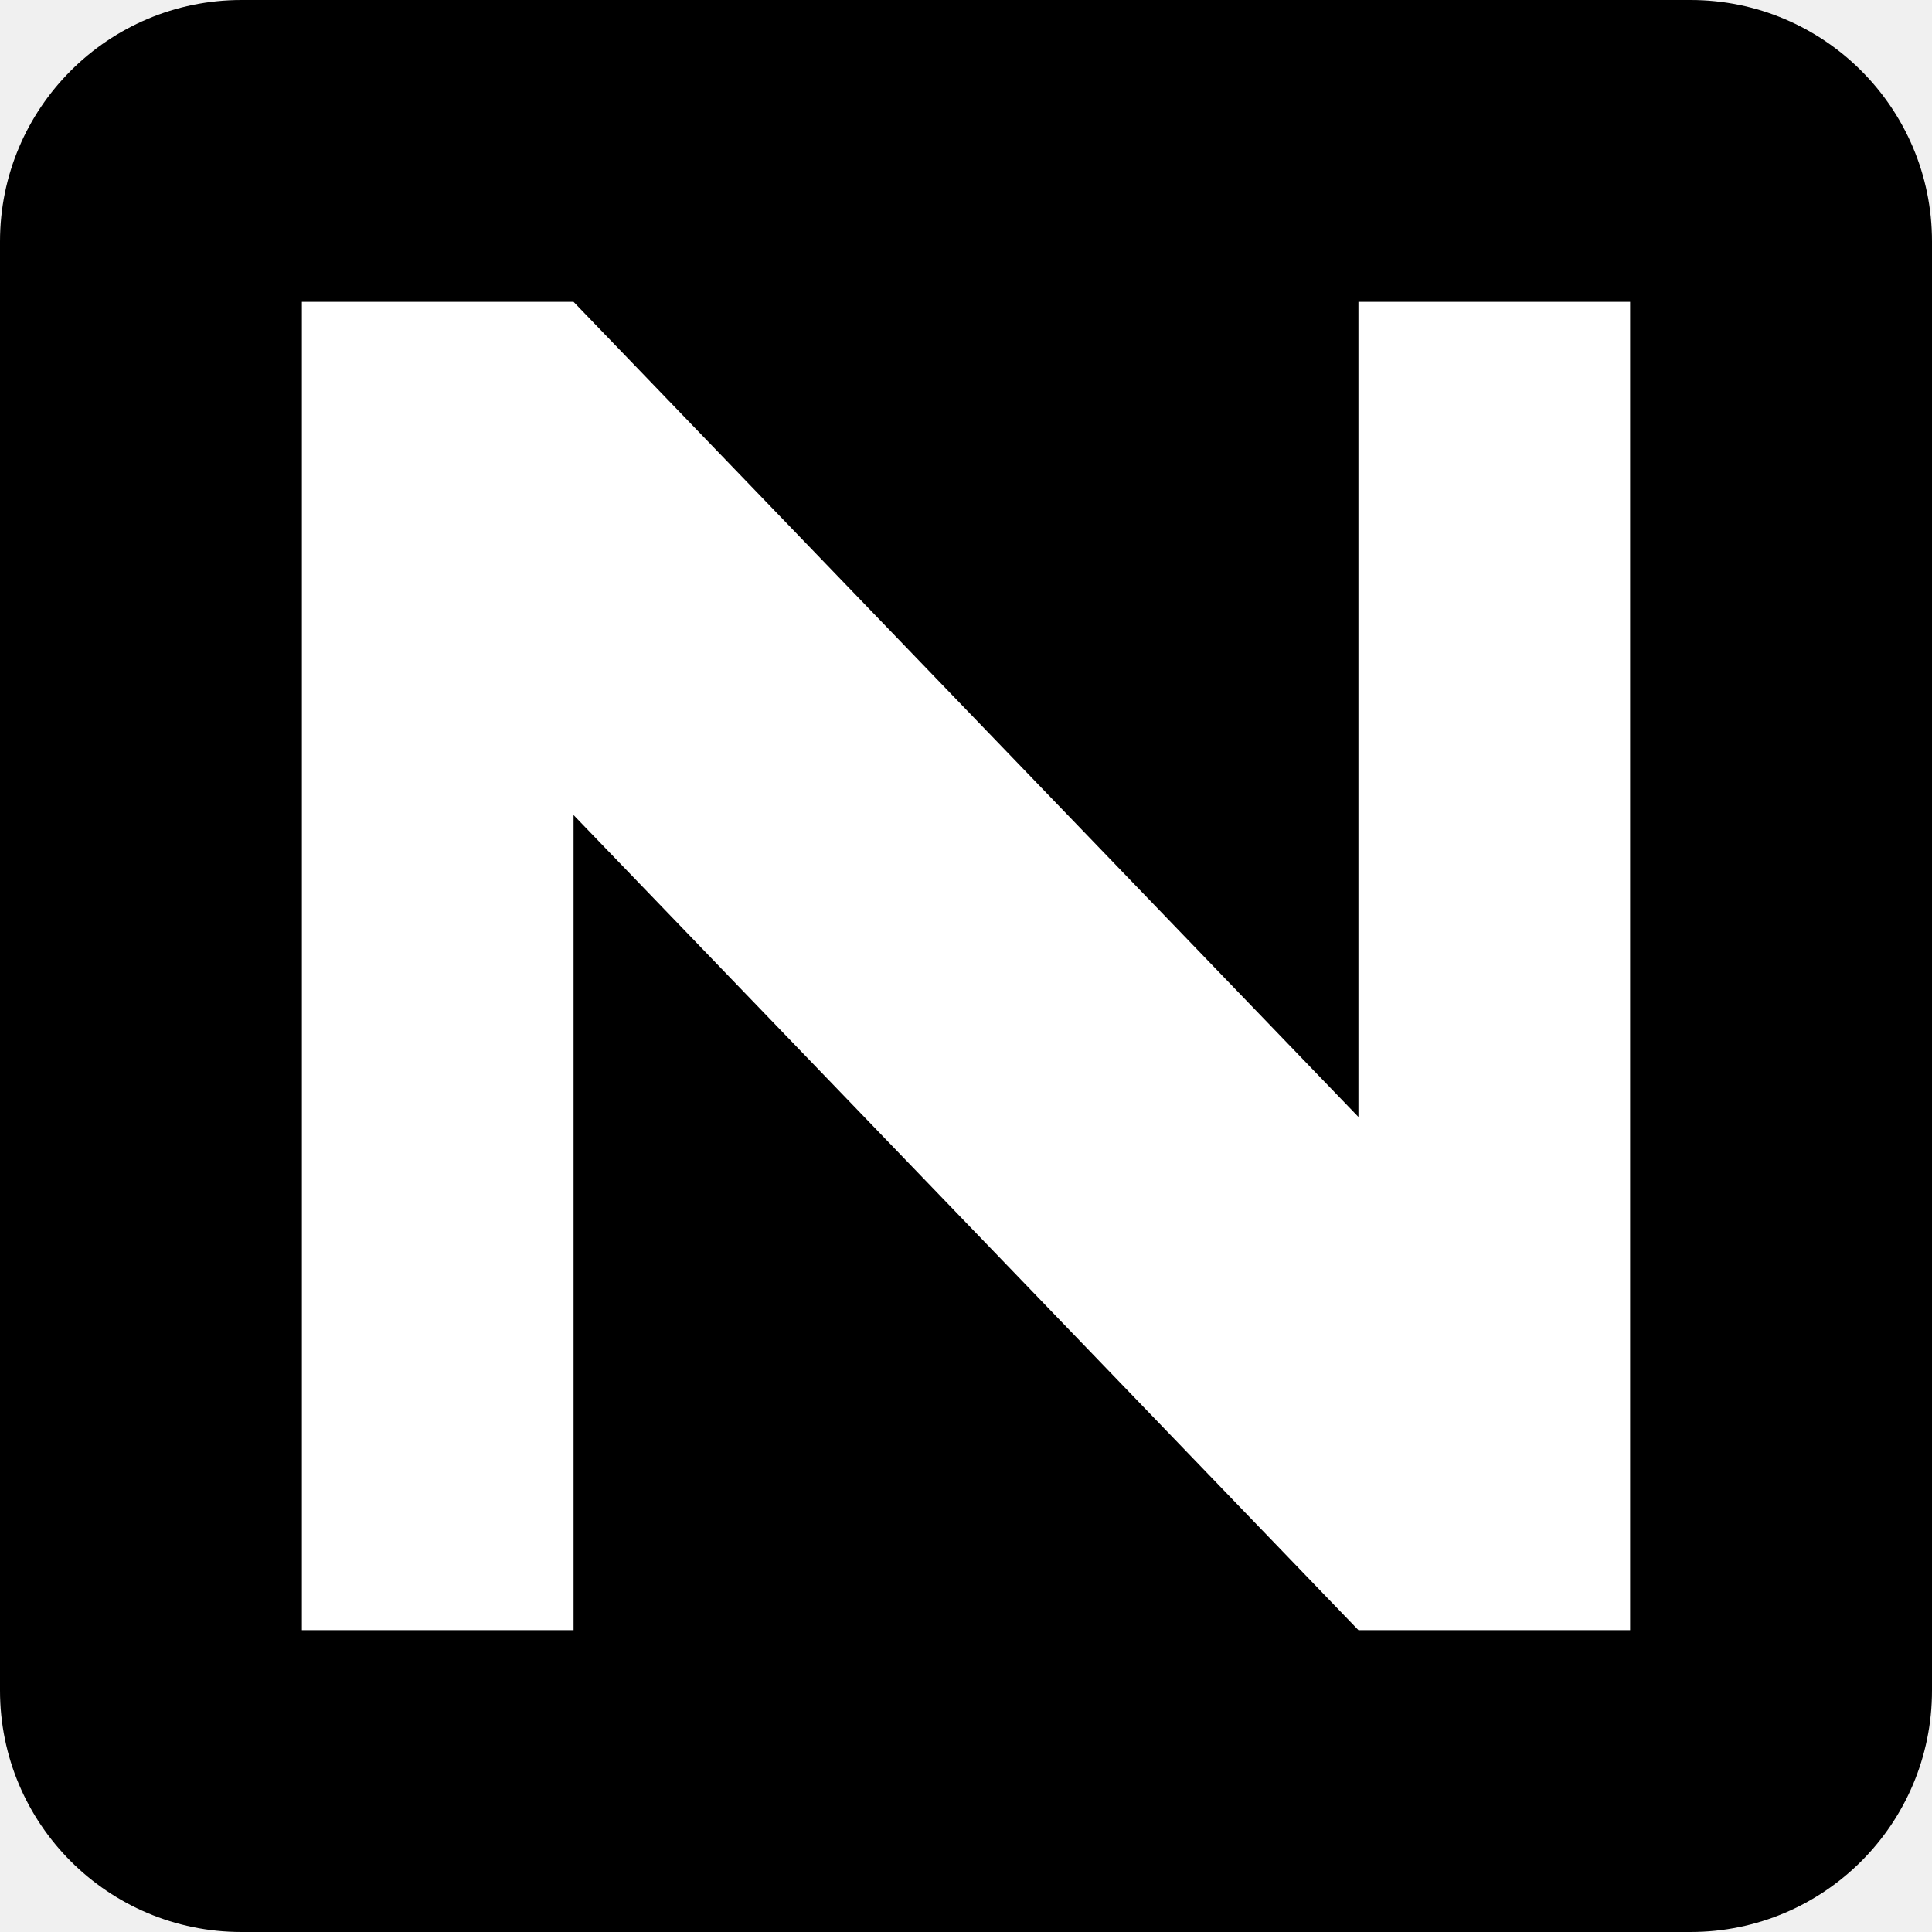
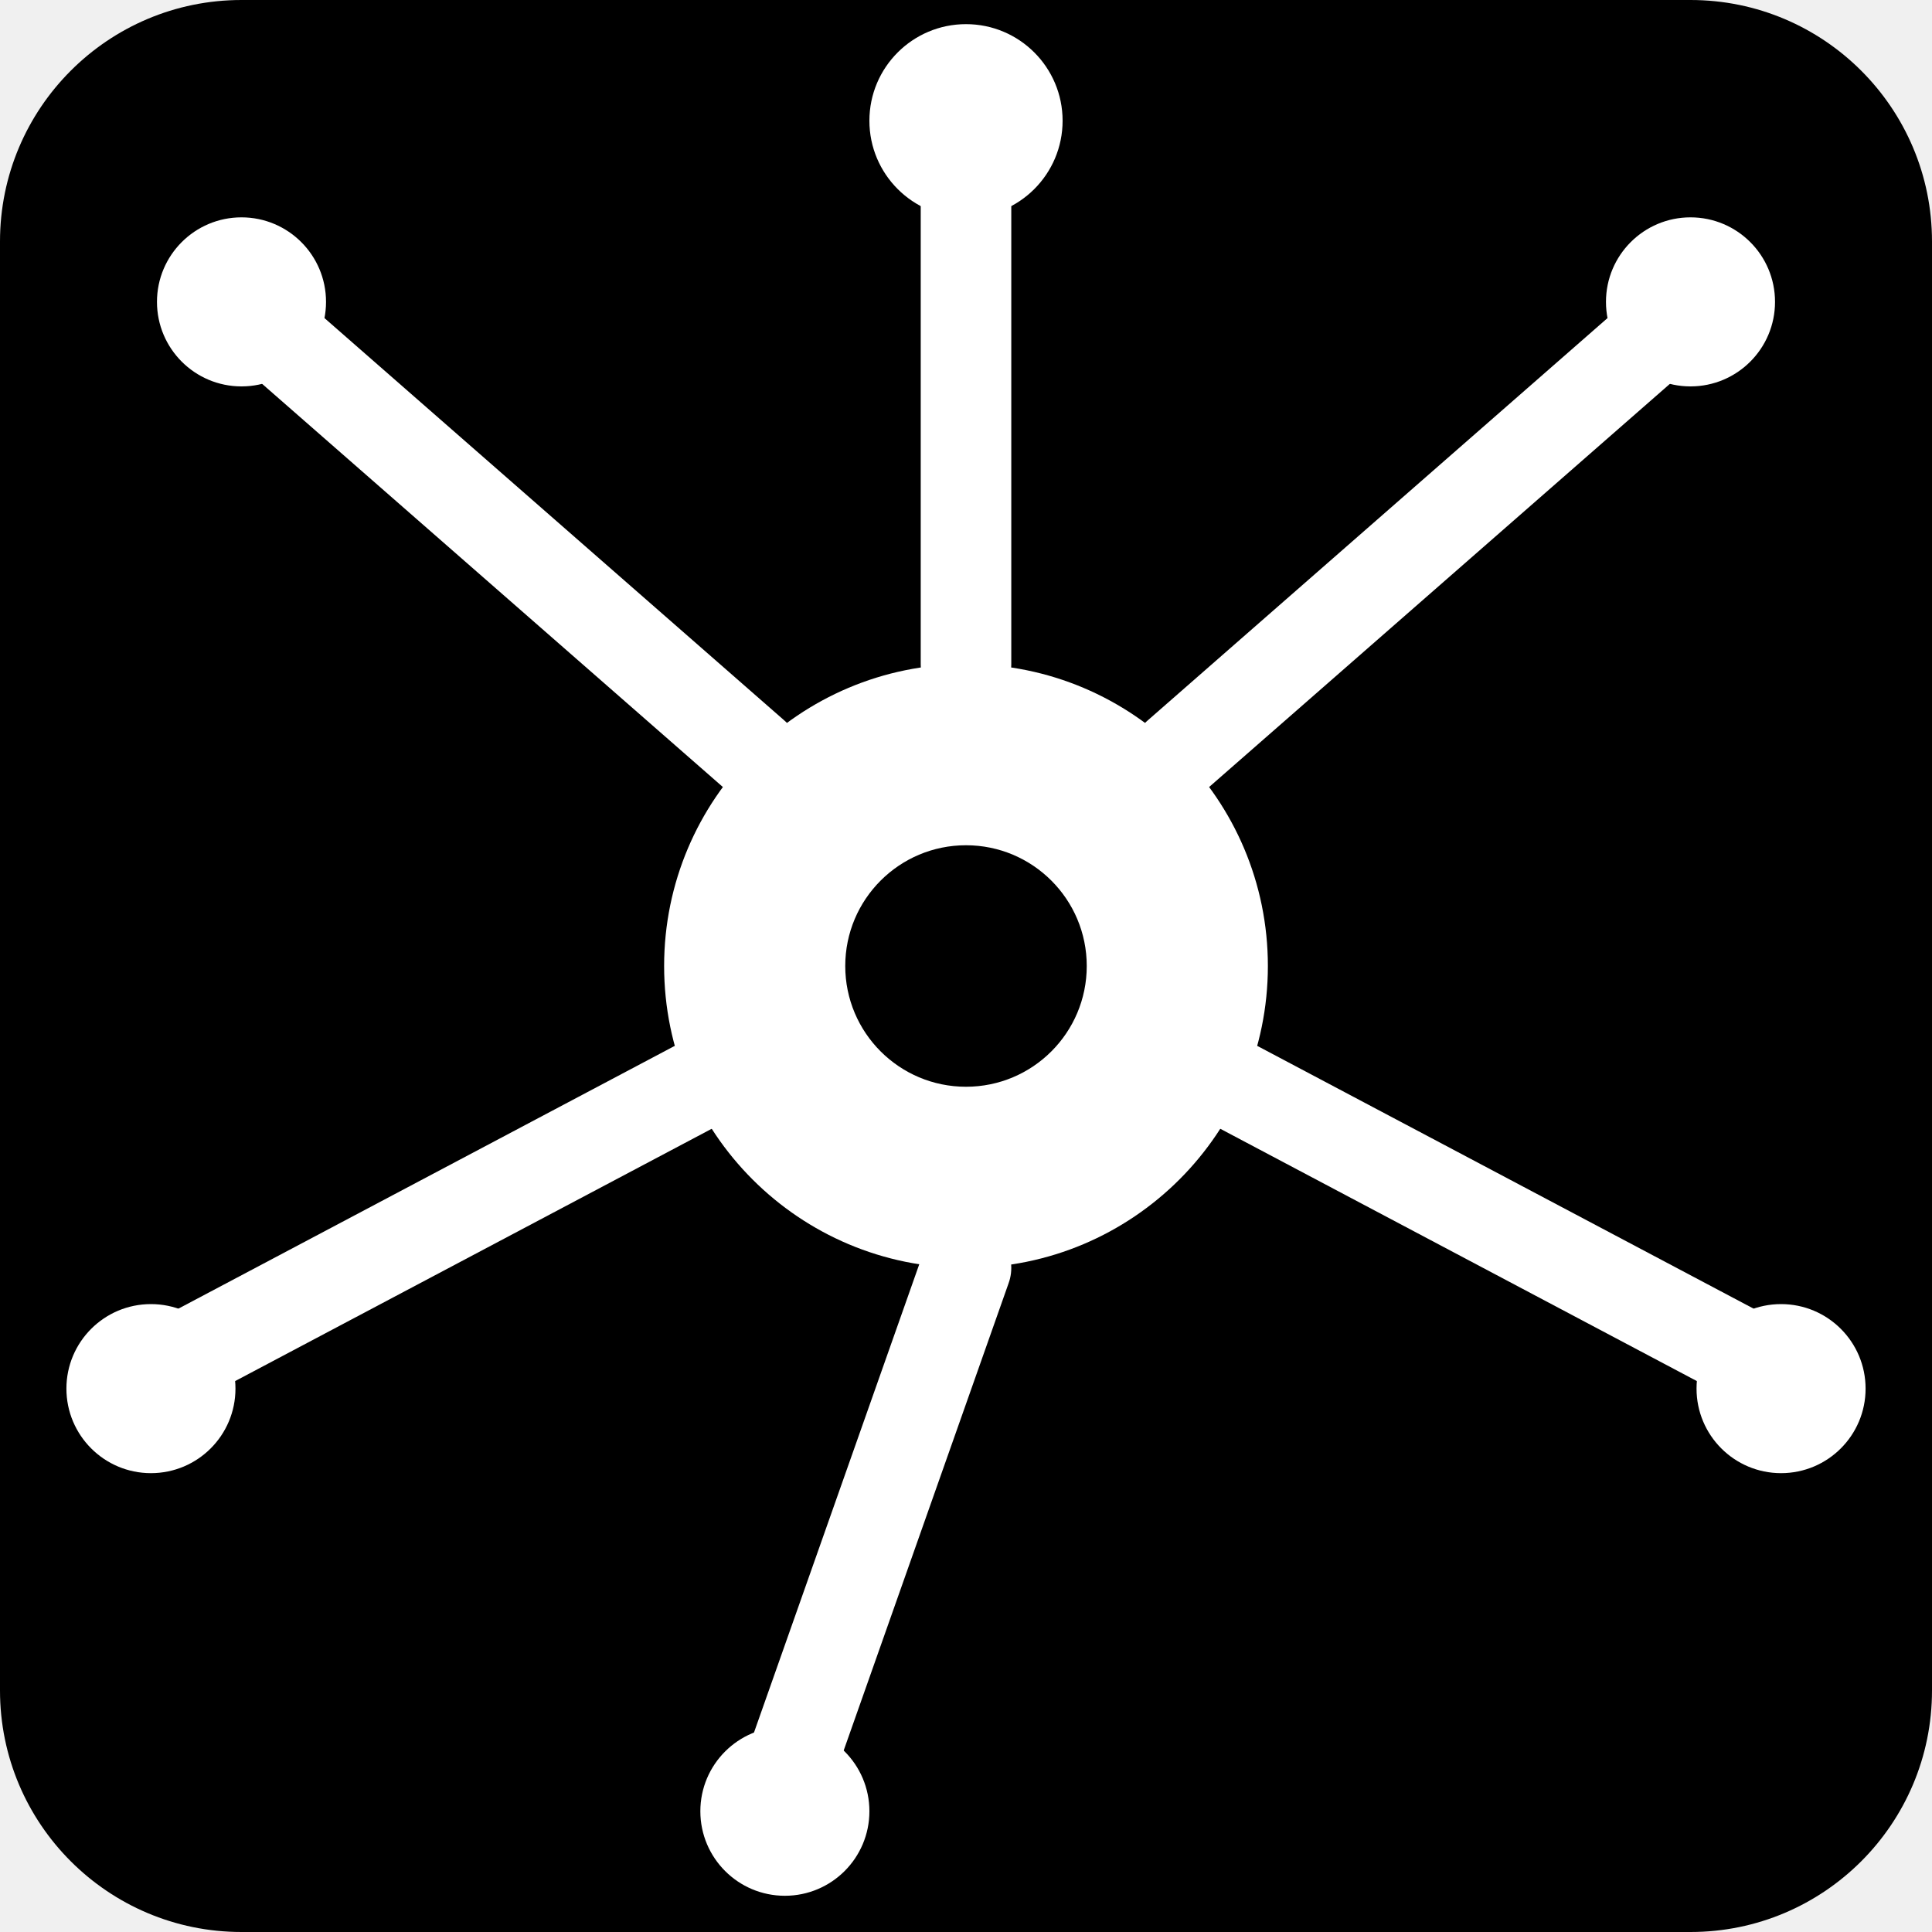
<svg xmlns="http://www.w3.org/2000/svg" viewBox="0 0 32 32" width="32" height="32">
  <rect width="32" height="32" fill="#000000" rx="4" />
-   <path d="       M 5 5       L 5 27       L 9.5 27       L 9.5 13.5       L 22.5 27       L 27 27       L 27 5       L 22.5 5       L 22.5 18.5       L 9.5 5       Z     " fill="#ffffff" />
+   <g stroke="#ffffff" stroke-width="1.5" stroke-linecap="round">
+     <line x1="16" y1="11" x2="16" y2="2.5" />
+     <line x1="19.5" y1="12.5" x2="27.5" y2="5.5" />
+     <line x1="20.5" y1="18" x2="29" y2="22.5" />
+     <line x1="16" y1="21" x2="13" y2="29.5" />
+     <line x1="11.5" y1="18" x2="3" y2="22.5" />
+     <line x1="12.5" y1="12.5" x2="4.5" y2="5.5" />
+   </g>
+   <g fill="#ffffff">
+     <circle cx="16" cy="2" r="1.6" />
+     <circle cx="28" cy="5" r="1.4" />
+     <circle cx="29.5" cy="23" r="1.4" />
+     <circle cx="13" cy="30" r="1.4" />
+     <circle cx="2.5" cy="23" r="1.4" />
+     <circle cx="4" cy="5" r="1.4" />
+   </g>
+   <circle cx="16" cy="16" r="5" fill="#ffffff" />
+   <circle cx="16" cy="16" r="2" fill="#000000" />
</svg>
